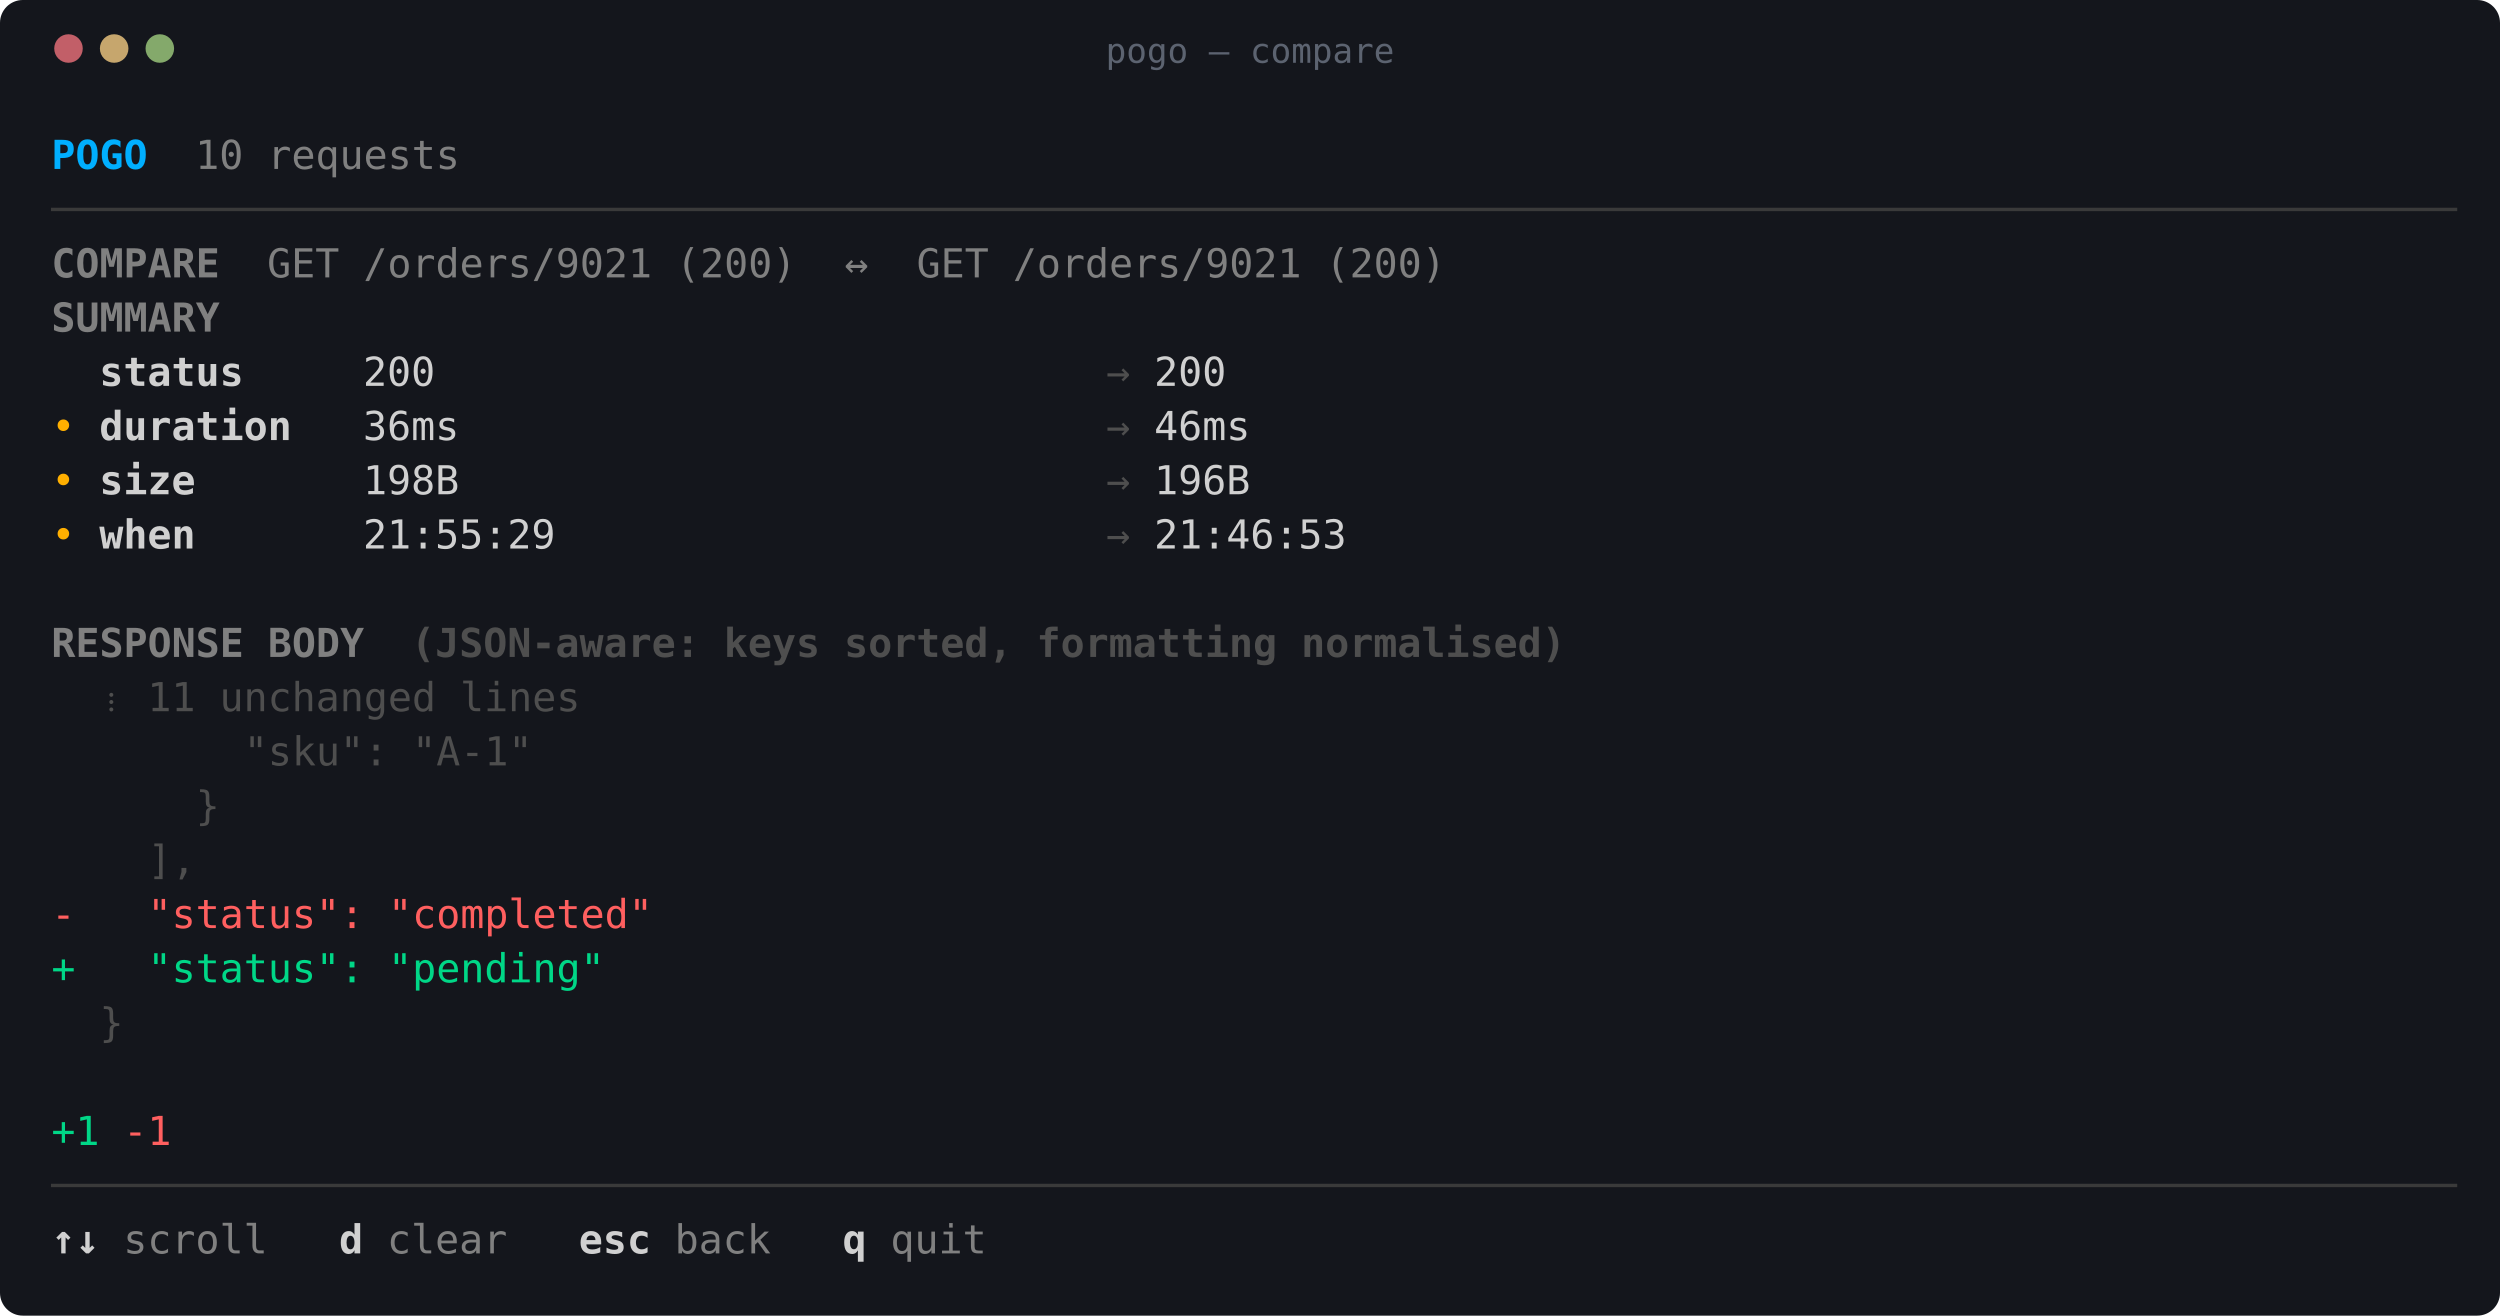
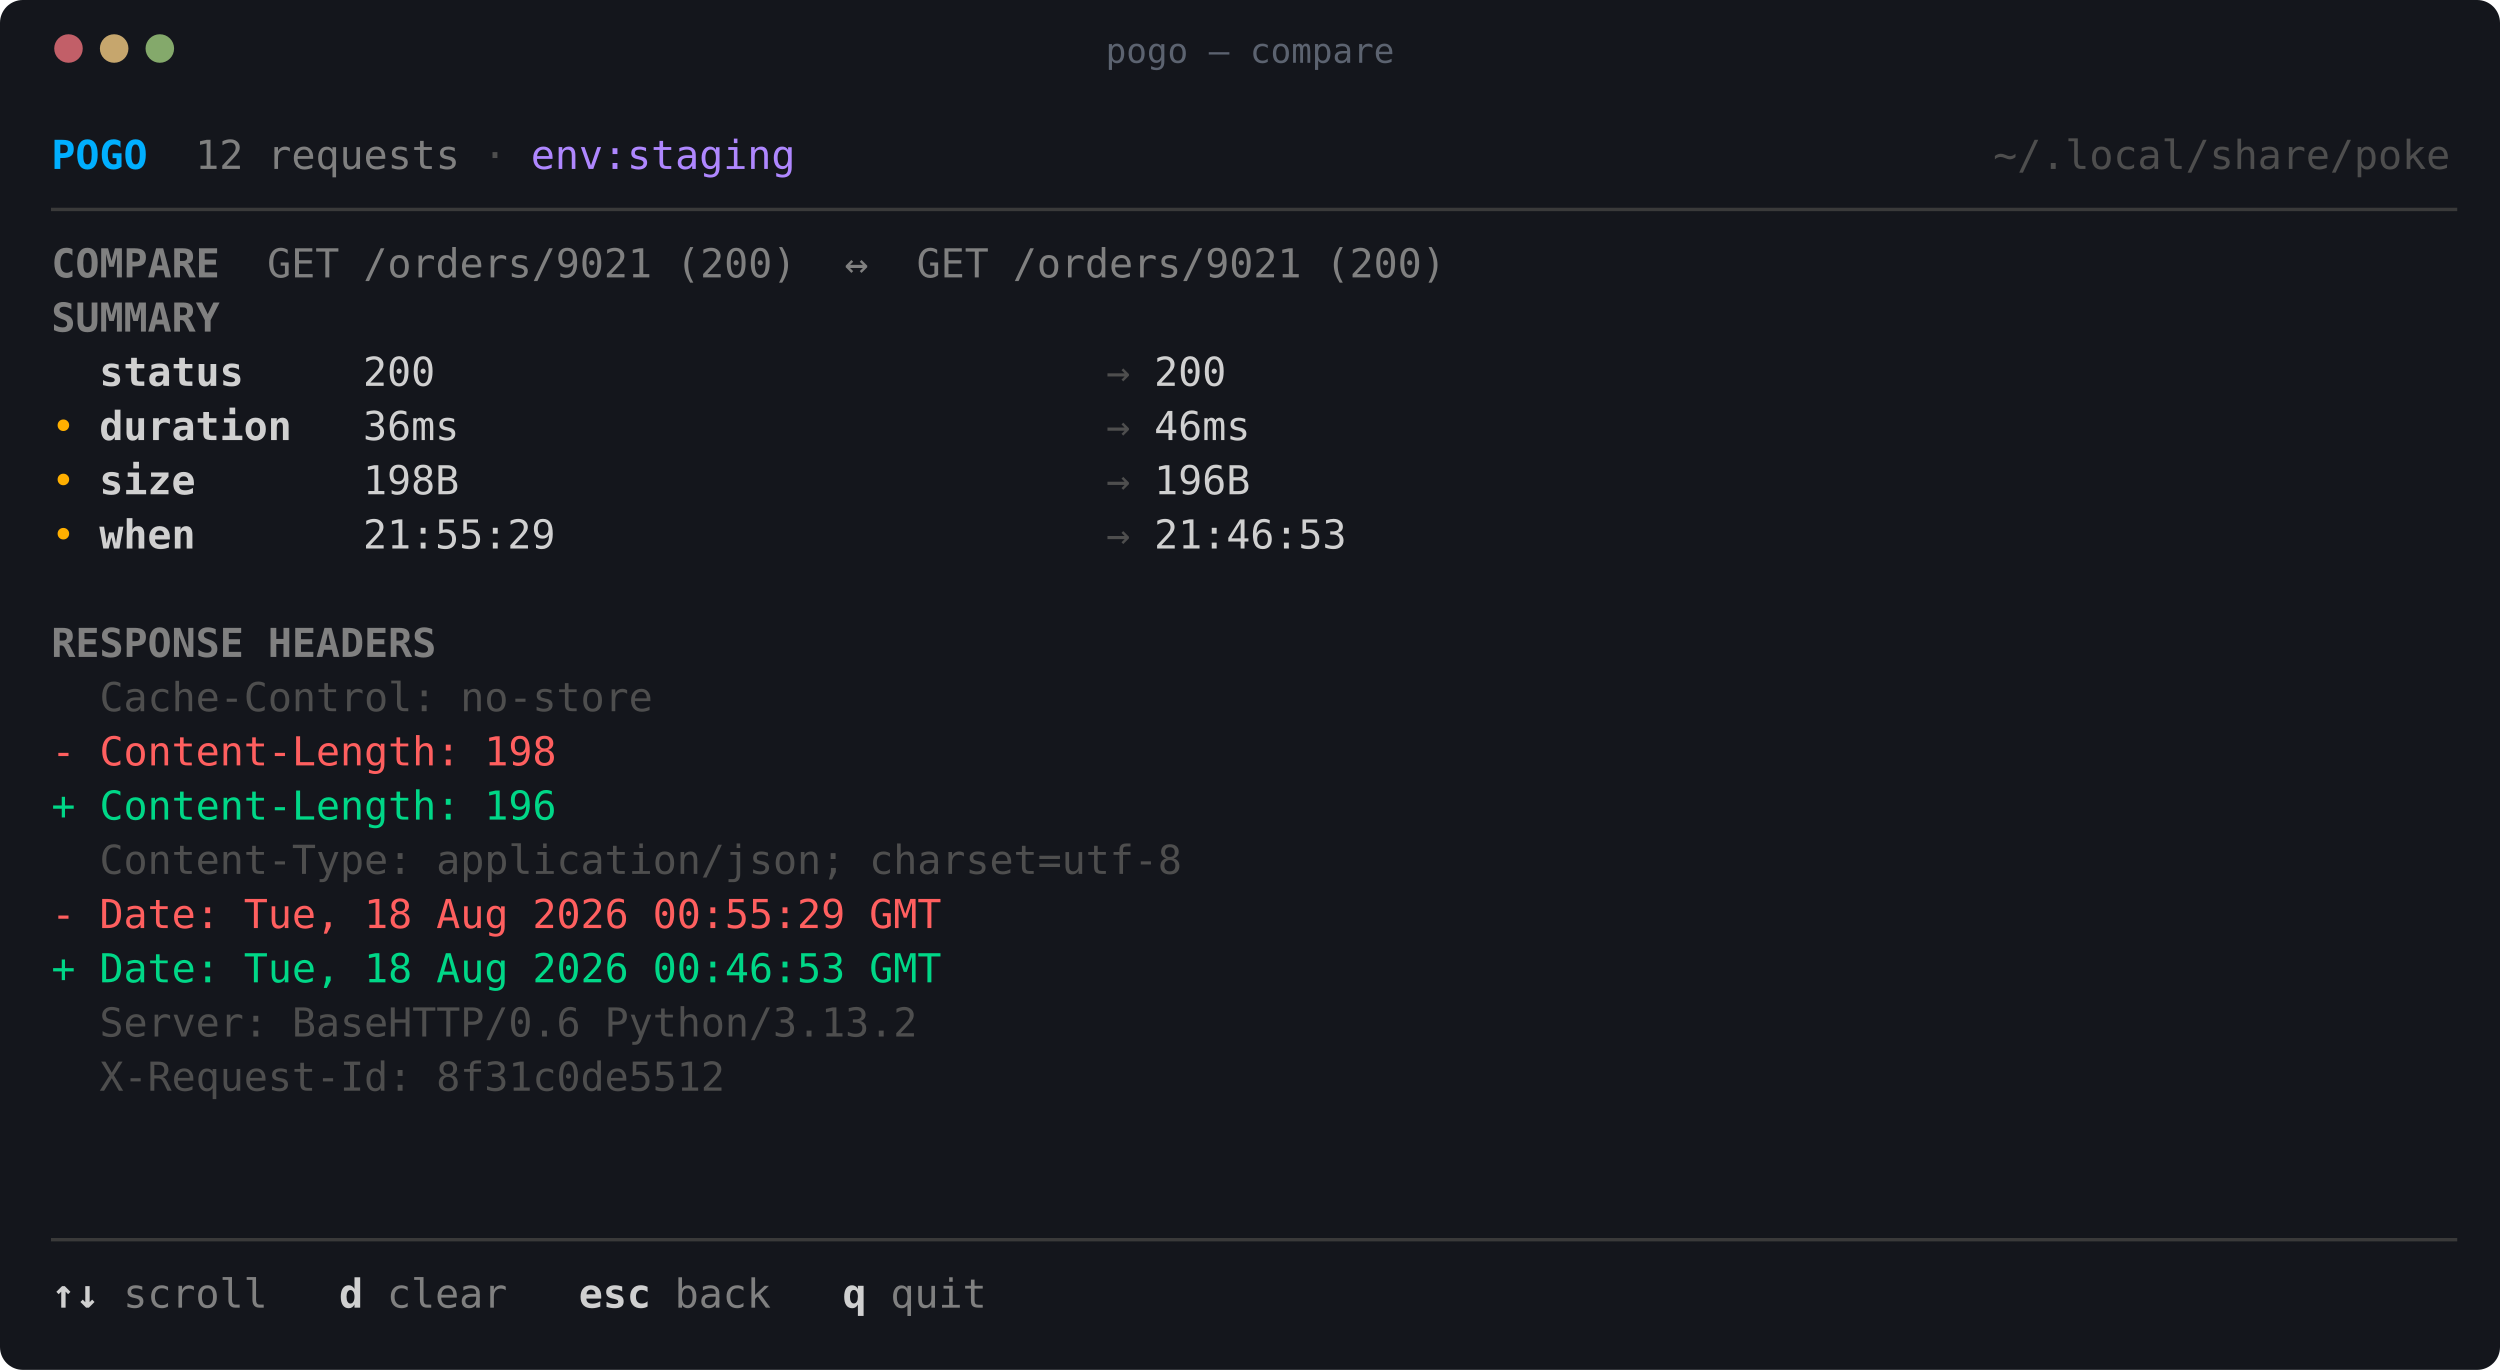
- <svg xmlns="http://www.w3.org/2000/svg" width="876" height="461" viewBox="0 0 876 461" font-family="ui-monospace,SFMono-Regular,Menlo,Consolas,'DejaVu Sans Mono',monospace" font-size="14.0">
-   <rect width="876" height="461" rx="8" fill="#14161c" />
+ <svg xmlns="http://www.w3.org/2000/svg" width="876" height="480" viewBox="0 0 876 480" font-family="ui-monospace,SFMono-Regular,Menlo,Consolas,'DejaVu Sans Mono',monospace" font-size="14.0">
+   <rect width="876" height="480" rx="8" fill="#14161c" />
  <circle cx="24" cy="17" r="5" fill="#e06c75" opacity="0.85" />
  <circle cx="40" cy="17" r="5" fill="#e5c07b" opacity="0.85" />
  <circle cx="56" cy="17" r="5" fill="#98c379" opacity="0.85" />
  <text x="438" y="22" fill="#5c6370" font-size="12" text-anchor="middle">pogo — compare</text>
  <text x="18.0" y="59.2" fill="#00afff" font-weight="600" xml:space="preserve">POGO</text>
  <text x="51.6" y="59.2" fill="#c8ccd4" xml:space="preserve">  </text>
-   <text x="68.4" y="59.2" fill="#808080" xml:space="preserve">10 requests</text>
-   <text x="160.8" y="59.2" fill="#c8ccd4" xml:space="preserve">                                                                                   </text>
+   <text x="68.4" y="59.2" fill="#808080" xml:space="preserve">12 requests</text>
+   <text x="160.8" y="59.2" fill="#4e4e4e" xml:space="preserve"> · </text>
+   <text x="186.0" y="59.2" fill="#af87ff" xml:space="preserve">env:staging</text>
+   <text x="278.4" y="59.2" fill="#c8ccd4" xml:space="preserve">                                                  </text>
+   <text x="698.4" y="59.2" fill="#4e4e4e" xml:space="preserve">~/.local/share/poke</text>
  <text x="18.0" y="78.2" fill="#3a3a3a" xml:space="preserve">────────────────────────────────────────────────────────────────────────────────────────────────────</text>
  <text x="18.0" y="97.2" fill="#808080" font-weight="600" xml:space="preserve">COMPARE</text>
  <text x="76.8" y="97.2" fill="#c8ccd4" xml:space="preserve">  </text>
  <text x="93.6" y="97.2" fill="#808080" xml:space="preserve">GET /orders/9021 (200)  ↔  GET /orders/9021 (200)</text>
  <text x="505.2" y="97.2" fill="#c8ccd4" xml:space="preserve">                                          </text>
  <text x="18.0" y="116.2" fill="#808080" font-weight="600" xml:space="preserve">SUMMARY</text>
  <text x="76.8" y="116.2" fill="#c8ccd4" xml:space="preserve">                                                                                             </text>
  <text x="18.0" y="135.2" fill="#c8ccd4" xml:space="preserve">  </text>
  <text x="34.8" y="135.2" fill="#d0d0d0" font-weight="600" xml:space="preserve">status    </text>
  <text x="118.8" y="135.2" fill="#c8ccd4" xml:space="preserve"> </text>
  <text x="127.2" y="135.2" fill="#d0d0d0" xml:space="preserve">200                           </text>
  <text x="379.2" y="135.2" fill="#c8ccd4" xml:space="preserve"> </text>
  <text x="387.6" y="135.2" fill="#4e4e4e" xml:space="preserve">→</text>
  <text x="396.0" y="135.2" fill="#c8ccd4" xml:space="preserve"> </text>
  <text x="404.4" y="135.2" fill="#d0d0d0" xml:space="preserve">200</text>
  <text x="429.6" y="135.2" fill="#c8ccd4" xml:space="preserve">                                                   </text>
  <text x="18.0" y="154.2" fill="#ffaf00" xml:space="preserve">• </text>
  <text x="34.8" y="154.2" fill="#d0d0d0" font-weight="600" xml:space="preserve">duration  </text>
  <text x="118.8" y="154.2" fill="#c8ccd4" xml:space="preserve"> </text>
  <text x="127.2" y="154.2" fill="#d0d0d0" xml:space="preserve">36ms                          </text>
  <text x="379.2" y="154.2" fill="#c8ccd4" xml:space="preserve"> </text>
  <text x="387.6" y="154.2" fill="#4e4e4e" xml:space="preserve">→</text>
  <text x="396.0" y="154.2" fill="#c8ccd4" xml:space="preserve"> </text>
  <text x="404.4" y="154.2" fill="#d0d0d0" xml:space="preserve">46ms</text>
  <text x="438.0" y="154.2" fill="#c8ccd4" xml:space="preserve">                                                  </text>
  <text x="18.0" y="173.2" fill="#ffaf00" xml:space="preserve">• </text>
  <text x="34.8" y="173.2" fill="#d0d0d0" font-weight="600" xml:space="preserve">size      </text>
  <text x="118.8" y="173.2" fill="#c8ccd4" xml:space="preserve"> </text>
  <text x="127.2" y="173.2" fill="#d0d0d0" xml:space="preserve">198B                          </text>
  <text x="379.2" y="173.2" fill="#c8ccd4" xml:space="preserve"> </text>
  <text x="387.6" y="173.2" fill="#4e4e4e" xml:space="preserve">→</text>
  <text x="396.0" y="173.2" fill="#c8ccd4" xml:space="preserve"> </text>
  <text x="404.4" y="173.2" fill="#d0d0d0" xml:space="preserve">196B</text>
  <text x="438.0" y="173.2" fill="#c8ccd4" xml:space="preserve">                                                  </text>
  <text x="18.0" y="192.2" fill="#ffaf00" xml:space="preserve">• </text>
  <text x="34.8" y="192.2" fill="#d0d0d0" font-weight="600" xml:space="preserve">when      </text>
  <text x="118.8" y="192.2" fill="#c8ccd4" xml:space="preserve"> </text>
  <text x="127.2" y="192.2" fill="#d0d0d0" xml:space="preserve">21:55:29                      </text>
  <text x="379.2" y="192.2" fill="#c8ccd4" xml:space="preserve"> </text>
  <text x="387.6" y="192.2" fill="#4e4e4e" xml:space="preserve">→</text>
  <text x="396.0" y="192.2" fill="#c8ccd4" xml:space="preserve"> </text>
  <text x="404.4" y="192.2" fill="#d0d0d0" xml:space="preserve">21:46:53</text>
  <text x="471.6" y="192.2" fill="#c8ccd4" xml:space="preserve">                                              </text>
  <text x="18.0" y="211.2" fill="#c8ccd4" xml:space="preserve">                                                                                                    </text>
-   <text x="18.0" y="230.2" fill="#808080" font-weight="600" xml:space="preserve">RESPONSE BODY</text>
-   <text x="127.2" y="230.2" fill="#4e4e4e" font-weight="600" xml:space="preserve">  (JSON-aware: keys sorted, formatting normalised)</text>
-   <text x="547.2" y="230.2" fill="#c8ccd4" xml:space="preserve">                                     </text>
-   <text x="18.0" y="249.2" fill="#4e4e4e" xml:space="preserve">  ⋮ 11 unchanged lines</text>
-   <text x="202.8" y="249.2" fill="#c8ccd4" xml:space="preserve">                                                                              </text>
-   <text x="18.0" y="268.2" fill="#4e4e4e" xml:space="preserve">        "sku": "A-1"</text>
-   <text x="186.0" y="268.2" fill="#c8ccd4" xml:space="preserve">                                                                                </text>
-   <text x="18.0" y="287.2" fill="#4e4e4e" xml:space="preserve">      }</text>
-   <text x="76.8" y="287.2" fill="#c8ccd4" xml:space="preserve">                                                                                             </text>
-   <text x="18.0" y="306.2" fill="#4e4e4e" xml:space="preserve">    ],</text>
-   <text x="68.4" y="306.2" fill="#c8ccd4" xml:space="preserve">                                                                                              </text>
-   <text x="18.0" y="325.2" fill="#ff5f5f" xml:space="preserve">-   "status": "completed"</text>
-   <text x="228.0" y="325.2" fill="#c8ccd4" xml:space="preserve">                                                                           </text>
-   <text x="18.0" y="344.2" fill="#00d787" xml:space="preserve">+   "status": "pending"</text>
-   <text x="211.2" y="344.2" fill="#c8ccd4" xml:space="preserve">                                                                             </text>
-   <text x="18.0" y="363.2" fill="#4e4e4e" xml:space="preserve">  }</text>
-   <text x="43.2" y="363.2" fill="#c8ccd4" xml:space="preserve">                                                                                                 </text>
-   <text x="18.0" y="382.2" fill="#c8ccd4" xml:space="preserve">                                                                                                    </text>
-   <text x="18.0" y="401.2" fill="#00d787" xml:space="preserve">+1</text>
-   <text x="34.8" y="401.2" fill="#c8ccd4" xml:space="preserve"> </text>
-   <text x="43.2" y="401.2" fill="#ff5f5f" xml:space="preserve">-1</text>
-   <text x="60.0" y="401.2" fill="#c8ccd4" xml:space="preserve">                                                                                               </text>
-   <text x="18.0" y="420.2" fill="#3a3a3a" xml:space="preserve">────────────────────────────────────────────────────────────────────────────────────────────────────</text>
-   <text x="18.0" y="439.2" fill="#d0d0d0" font-weight="600" xml:space="preserve">↑↓</text>
-   <text x="34.8" y="439.2" fill="#c8ccd4" xml:space="preserve"> </text>
-   <text x="43.2" y="439.2" fill="#808080" xml:space="preserve">scroll</text>
-   <text x="93.6" y="439.2" fill="#4e4e4e" xml:space="preserve">   </text>
-   <text x="118.8" y="439.2" fill="#d0d0d0" font-weight="600" xml:space="preserve">d</text>
-   <text x="127.2" y="439.2" fill="#c8ccd4" xml:space="preserve"> </text>
-   <text x="135.6" y="439.2" fill="#808080" xml:space="preserve">clear</text>
-   <text x="177.6" y="439.2" fill="#4e4e4e" xml:space="preserve">   </text>
-   <text x="202.8" y="439.2" fill="#d0d0d0" font-weight="600" xml:space="preserve">esc</text>
-   <text x="228.0" y="439.2" fill="#c8ccd4" xml:space="preserve"> </text>
-   <text x="236.4" y="439.2" fill="#808080" xml:space="preserve">back</text>
-   <text x="270.0" y="439.2" fill="#4e4e4e" xml:space="preserve">   </text>
-   <text x="295.2" y="439.2" fill="#d0d0d0" font-weight="600" xml:space="preserve">q</text>
-   <text x="303.6" y="439.2" fill="#c8ccd4" xml:space="preserve"> </text>
-   <text x="312.0" y="439.2" fill="#808080" xml:space="preserve">quit</text>
-   <text x="345.6" y="439.2" fill="#c8ccd4" xml:space="preserve">                                                             </text>
+   <text x="18.0" y="230.2" fill="#808080" font-weight="600" xml:space="preserve">RESPONSE HEADERS</text>
+   <text x="152.4" y="230.2" fill="#c8ccd4" xml:space="preserve">                                                                                    </text>
+   <text x="18.0" y="249.2" fill="#4e4e4e" xml:space="preserve">  Cache-Control: no-store</text>
+   <text x="228.0" y="249.2" fill="#c8ccd4" xml:space="preserve">                                                                           </text>
+   <text x="18.0" y="268.2" fill="#ff5f5f" xml:space="preserve">- Content-Length: 198</text>
+   <text x="194.4" y="268.2" fill="#c8ccd4" xml:space="preserve">                                                                               </text>
+   <text x="18.0" y="287.2" fill="#00d787" xml:space="preserve">+ Content-Length: 196</text>
+   <text x="194.4" y="287.2" fill="#c8ccd4" xml:space="preserve">                                                                               </text>
+   <text x="18.0" y="306.2" fill="#4e4e4e" xml:space="preserve">  Content-Type: application/json; charset=utf-8</text>
+   <text x="412.8" y="306.2" fill="#c8ccd4" xml:space="preserve">                                                     </text>
+   <text x="18.0" y="325.2" fill="#ff5f5f" xml:space="preserve">- Date: Tue, 18 Aug 2026 00:55:29 GMT</text>
+   <text x="328.8" y="325.2" fill="#c8ccd4" xml:space="preserve">                                                               </text>
+   <text x="18.0" y="344.2" fill="#00d787" xml:space="preserve">+ Date: Tue, 18 Aug 2026 00:46:53 GMT</text>
+   <text x="328.8" y="344.2" fill="#c8ccd4" xml:space="preserve">                                                               </text>
+   <text x="18.0" y="363.2" fill="#4e4e4e" xml:space="preserve">  Server: BaseHTTP/0.6 Python/3.13.2</text>
+   <text x="320.4" y="363.2" fill="#c8ccd4" xml:space="preserve">                                                                </text>
+   <text x="18.0" y="382.2" fill="#4e4e4e" xml:space="preserve">  X-Request-Id: 8f31c0de5512</text>
+   <text x="253.2" y="382.2" fill="#c8ccd4" xml:space="preserve">                                                                        </text>
+   <text x="18.0" y="401.2" fill="#c8ccd4" xml:space="preserve">                                                                                                    </text>
+   <text x="18.0" y="420.2" fill="#c8ccd4" xml:space="preserve">                                                                                                    </text>
+   <text x="18.0" y="439.2" fill="#3a3a3a" xml:space="preserve">────────────────────────────────────────────────────────────────────────────────────────────────────</text>
+   <text x="18.0" y="458.2" fill="#d0d0d0" font-weight="600" xml:space="preserve">↑↓</text>
+   <text x="34.8" y="458.2" fill="#c8ccd4" xml:space="preserve"> </text>
+   <text x="43.2" y="458.2" fill="#808080" xml:space="preserve">scroll</text>
+   <text x="93.6" y="458.2" fill="#4e4e4e" xml:space="preserve">   </text>
+   <text x="118.8" y="458.2" fill="#d0d0d0" font-weight="600" xml:space="preserve">d</text>
+   <text x="127.2" y="458.2" fill="#c8ccd4" xml:space="preserve"> </text>
+   <text x="135.6" y="458.2" fill="#808080" xml:space="preserve">clear</text>
+   <text x="177.6" y="458.2" fill="#4e4e4e" xml:space="preserve">   </text>
+   <text x="202.8" y="458.2" fill="#d0d0d0" font-weight="600" xml:space="preserve">esc</text>
+   <text x="228.0" y="458.2" fill="#c8ccd4" xml:space="preserve"> </text>
+   <text x="236.4" y="458.2" fill="#808080" xml:space="preserve">back</text>
+   <text x="270.0" y="458.2" fill="#4e4e4e" xml:space="preserve">   </text>
+   <text x="295.2" y="458.2" fill="#d0d0d0" font-weight="600" xml:space="preserve">q</text>
+   <text x="303.6" y="458.2" fill="#c8ccd4" xml:space="preserve"> </text>
+   <text x="312.0" y="458.2" fill="#808080" xml:space="preserve">quit</text>
+   <text x="345.6" y="458.2" fill="#c8ccd4" xml:space="preserve">                                                             </text>
</svg>
